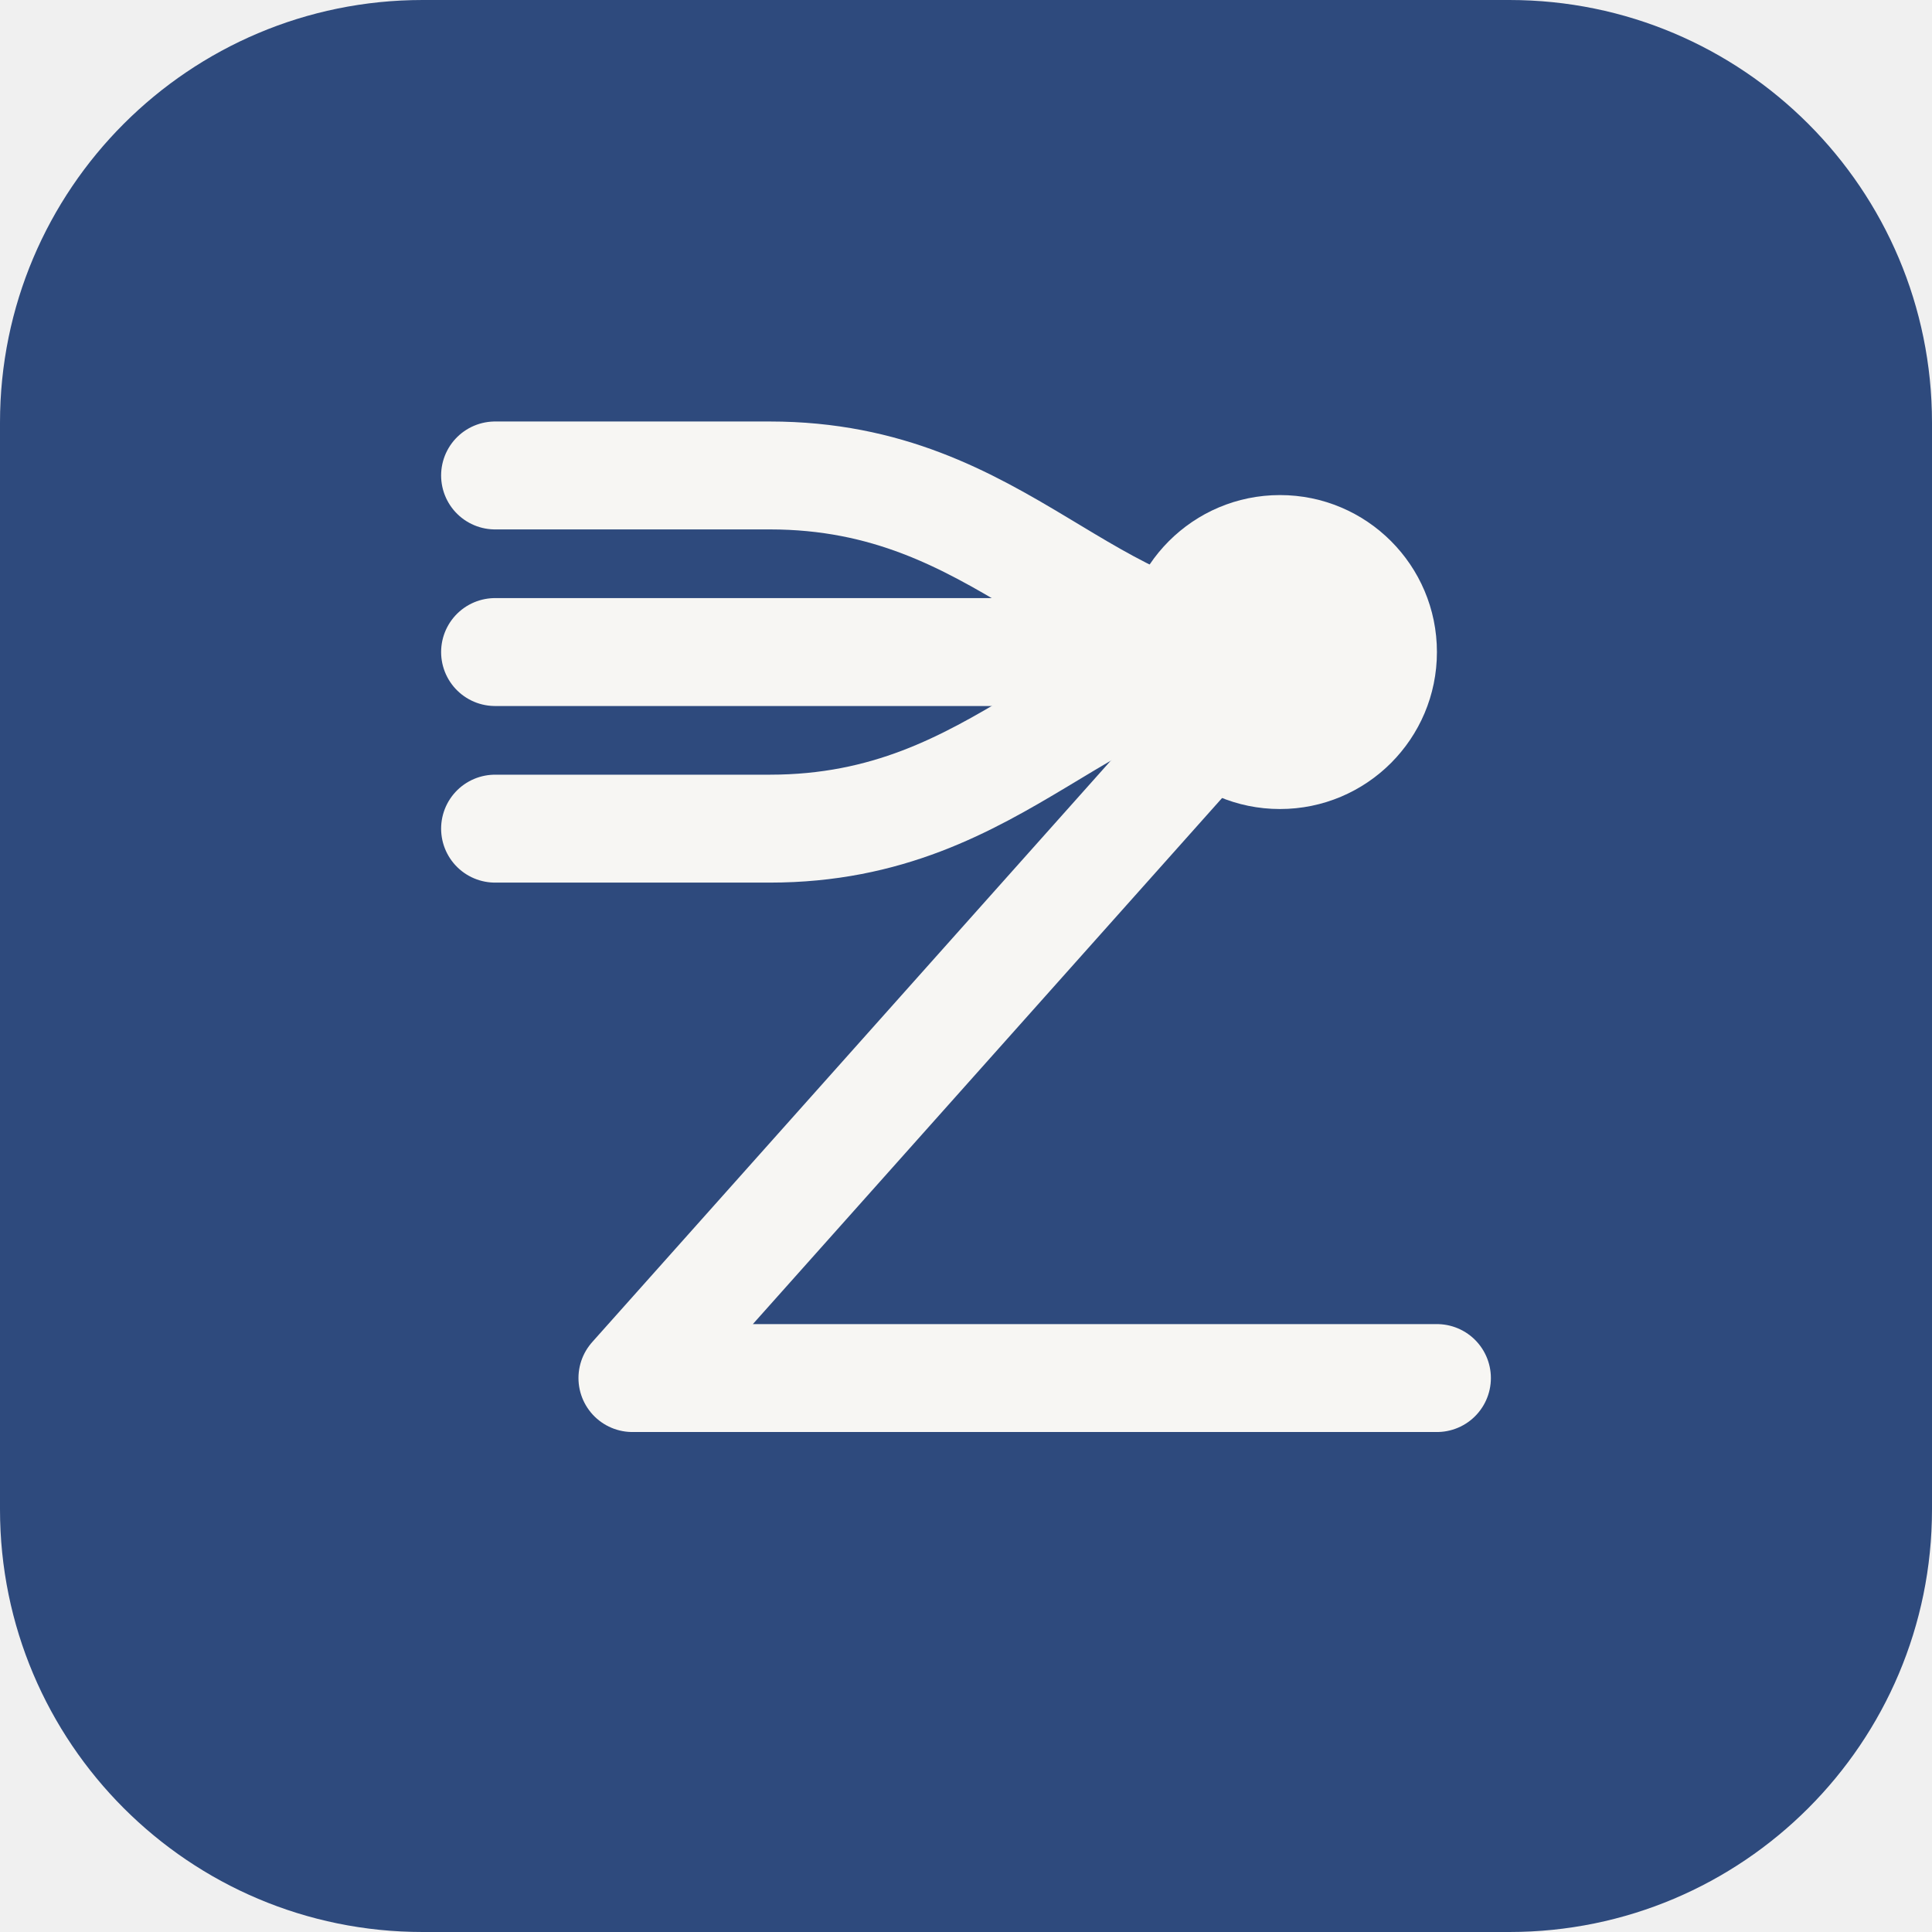
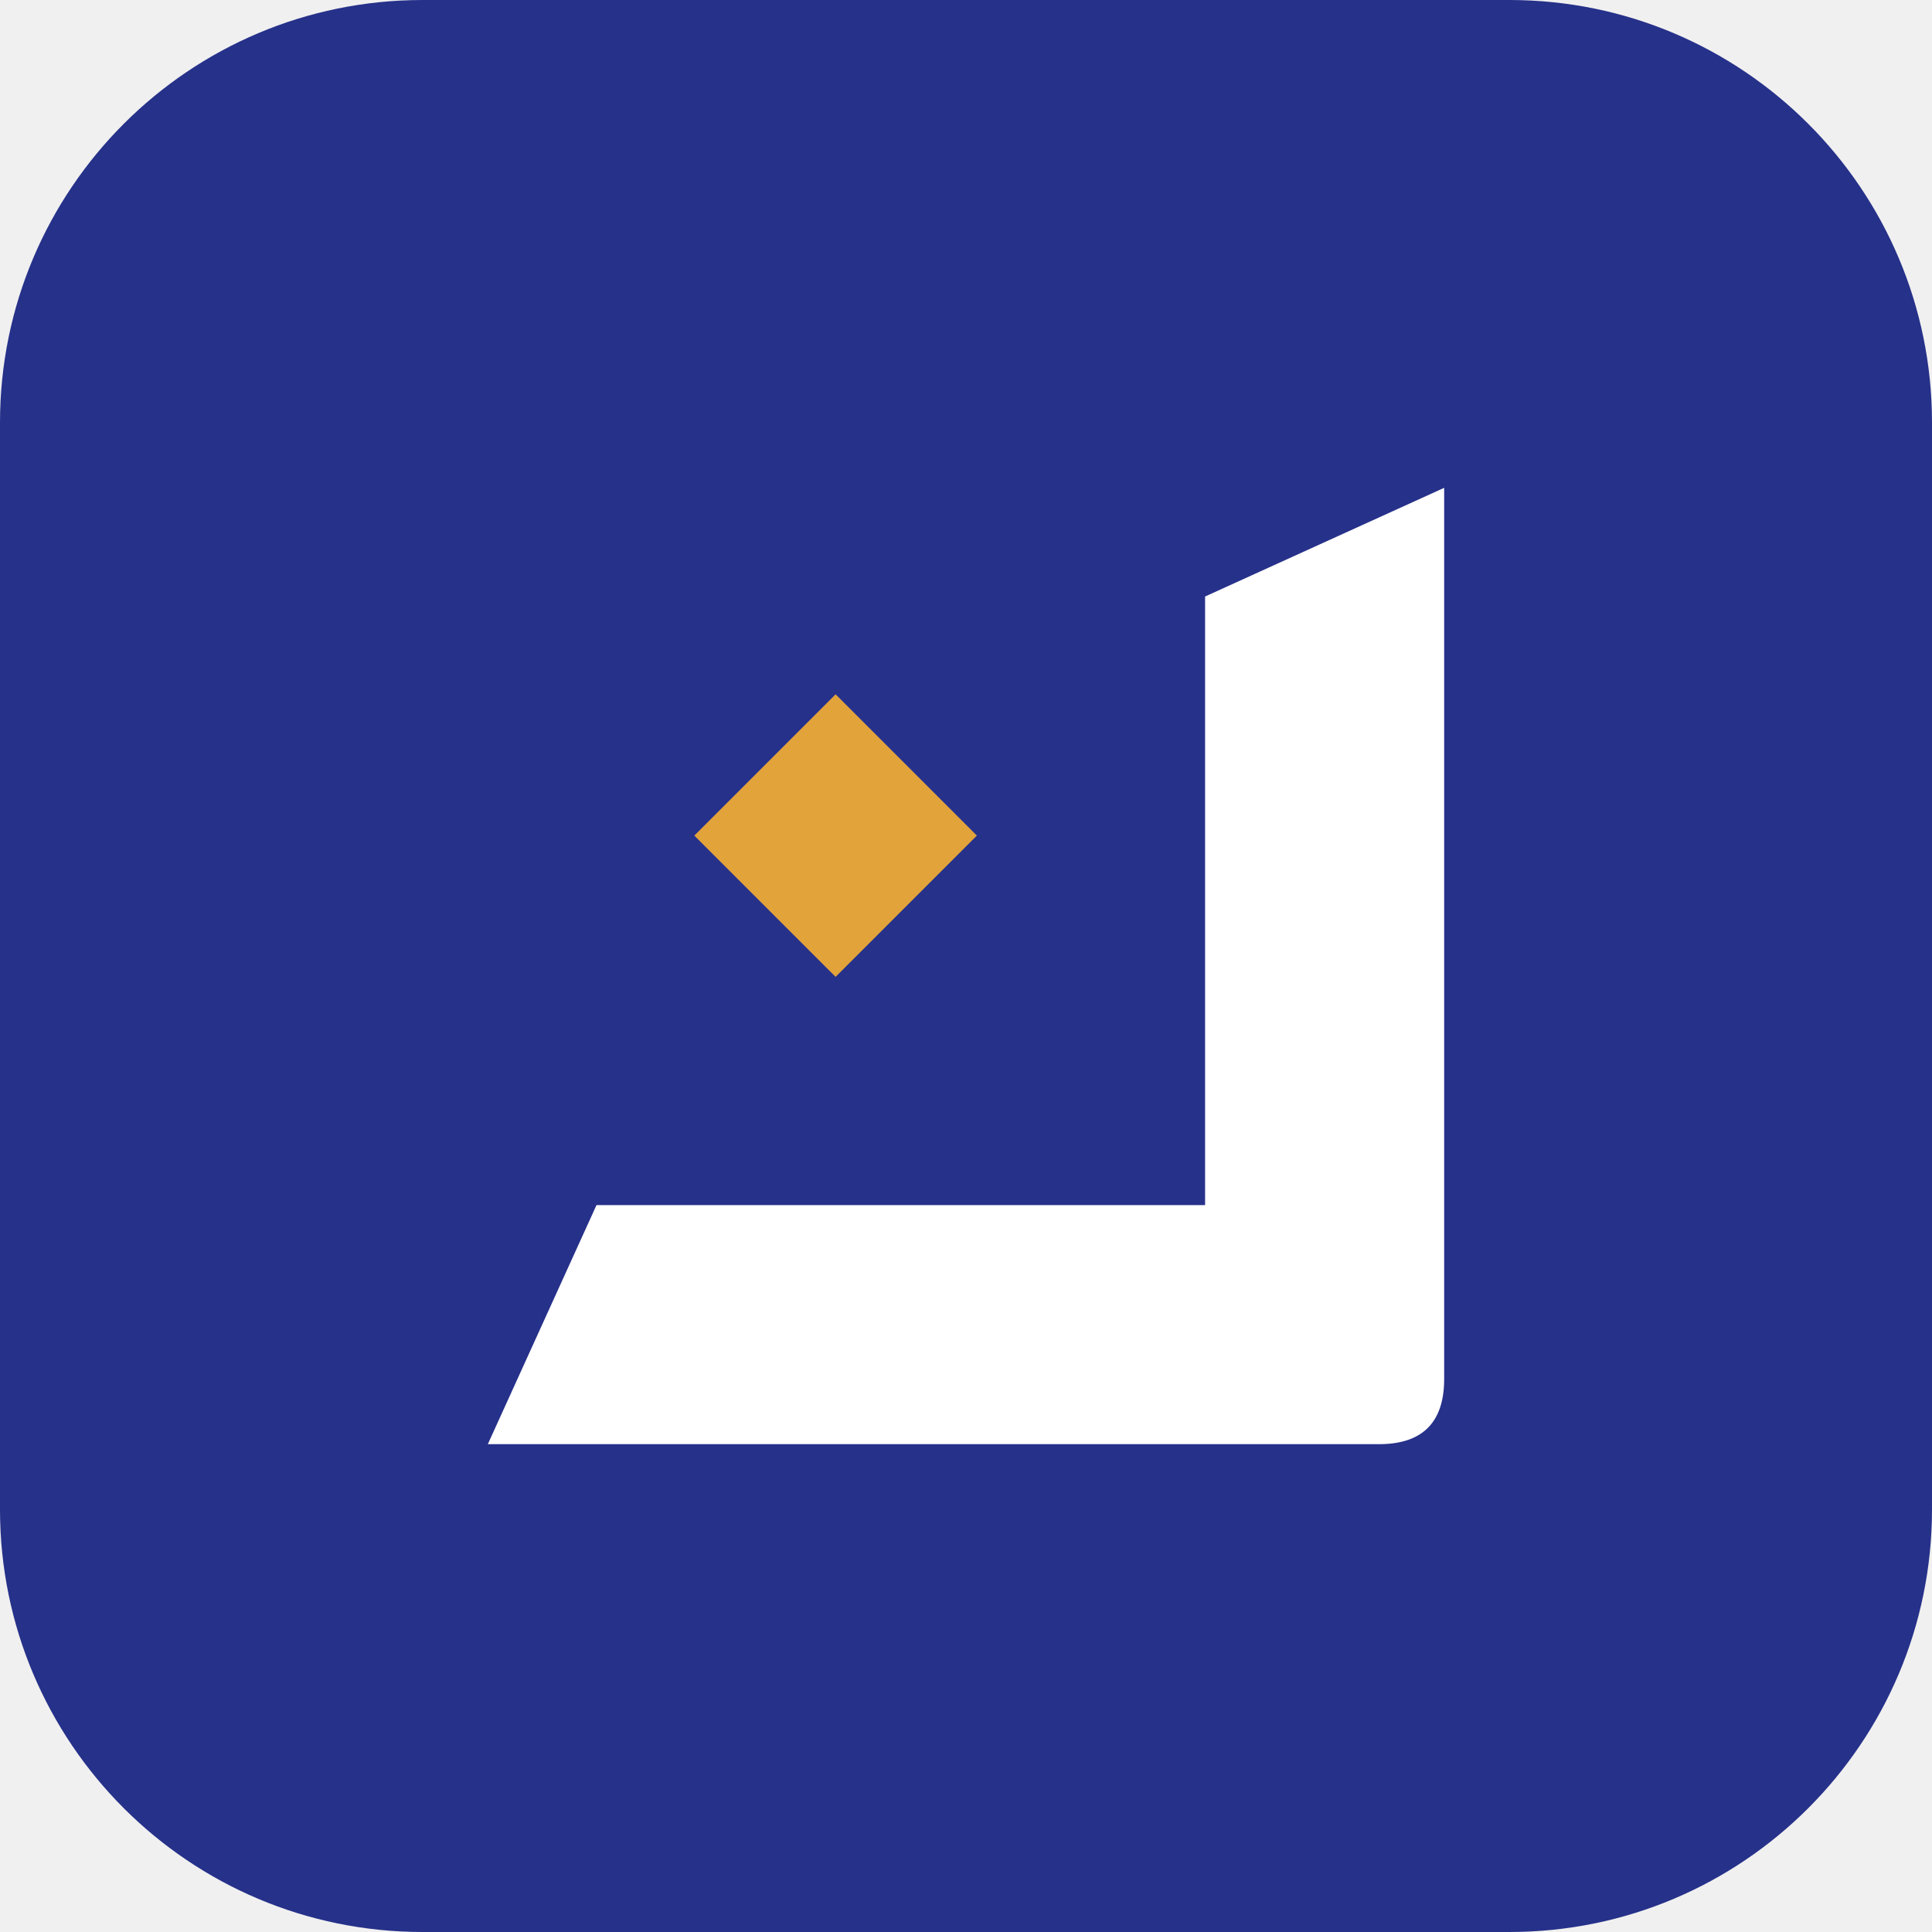
- <svg xmlns="http://www.w3.org/2000/svg" viewBox="0 0 64 64" width="512" height="512" fill="none">
-   <rect width="64" height="64" rx="14" fill="#2E4A7D" />
-   <g transform="translate(11.2 11.2) scale(0.65)">
-     <g stroke="#F7F6F3" stroke-width="5.5" stroke-linecap="round" stroke-linejoin="round">
-       <path d="M8 7 H22 C34 7 38 16 48 16" />
-       <path d="M8 16 H48" />
-       <path d="M8 25 H22 C34 25 38 16 48 16" />
-       <path d="M48 16 L15 53 H56" />
-     </g>
-     <circle cx="48" cy="16" r="8" fill="#F7F6F3" />
+ <svg xmlns="http://www.w3.org/2000/svg" viewBox="0 0 64 64" width="512" height="512">
+   <rect width="64" height="64" rx="14" fill="#26318A" />
+   <g transform="translate(32 32) scale(0.72) translate(-32 -32)">
+     <path d="M43 15 L54 10 L54 51 Q54 54 51 54 L10 54 L15 43 L43 43 Z" fill="#FFFFFF" />
+     <path d="M26 19.5 L32.5 26 L26 32.5 L19.5 26 Z" fill="#E3A33B" />
  </g>
</svg>
